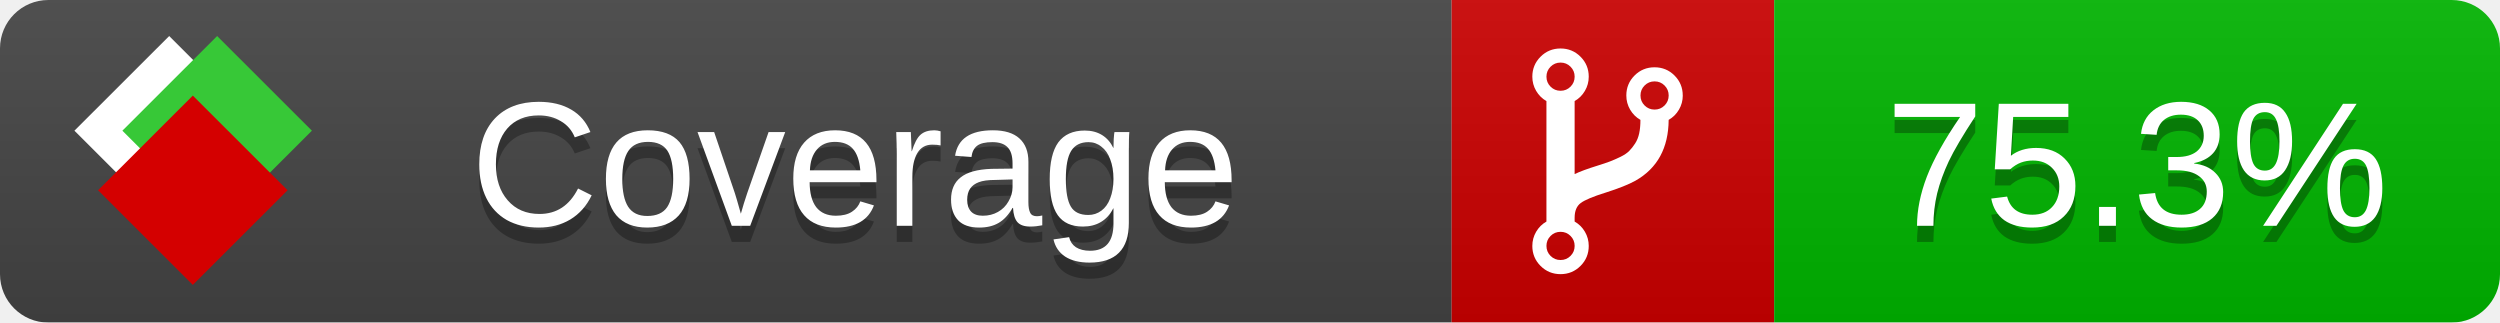
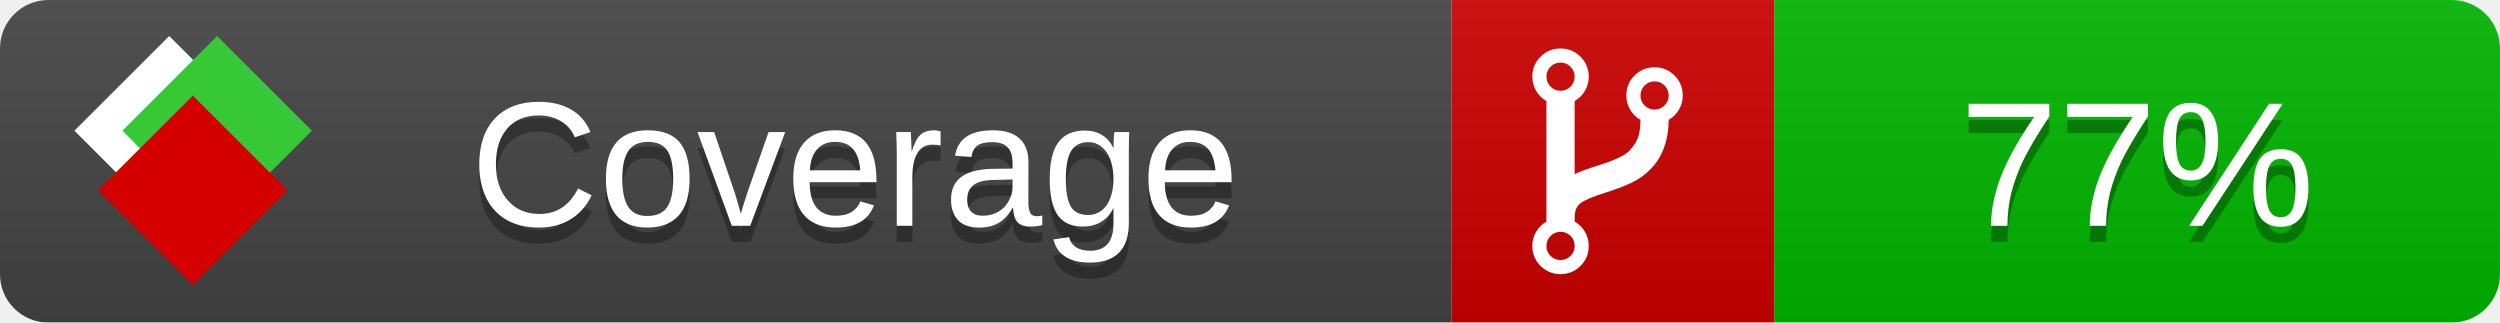
<svg xmlns="http://www.w3.org/2000/svg" xmlns:xlink="http://www.w3.org/1999/xlink" width="155" height="20">
  <style type="text/css">
          
            @keyframes fade1 {
                0% { visibility: visible; opacity: 1; }
-                23% { visibility: visible; opacity: 1; }
-                25% { visibility: hidden; opacity: 0; }
-                48% { visibility: hidden; opacity: 0; }
-                50% { visibility: hidden; opacity: 0; }
-                73% { visibility: hidden; opacity: 0; }
-                75% { visibility: hidden; opacity: 0; }
-                98% { visibility: hidden; opacity: 0; }
+                27% { visibility: visible; opacity: 1; }
+                33% { visibility: hidden; opacity: 0; }
+                60% { visibility: hidden; opacity: 0; }
+                66% { visibility: hidden; opacity: 0; }
+                93% { visibility: hidden; opacity: 0; }
              100% { visibility: visible; opacity: 1; }
            }
            @keyframes fade2 {
                0% { visibility: hidden; opacity: 0; }
-                23% { visibility: hidden; opacity: 0; }
-                25% { visibility: visible; opacity: 1; }
-                48% { visibility: visible; opacity: 1; }
-                50% { visibility: hidden; opacity: 0; }
-                73% { visibility: hidden; opacity: 0; }
-                75% { visibility: hidden; opacity: 0; }
-                98% { visibility: hidden; opacity: 0; }
+                27% { visibility: hidden; opacity: 0; }
+                33% { visibility: visible; opacity: 1; }
+                60% { visibility: visible; opacity: 1; }
+                66% { visibility: hidden; opacity: 0; }
+                93% { visibility: hidden; opacity: 0; }
              100% { visibility: hidden; opacity: 0; }
            }
            @keyframes fade3 {
                0% { visibility: hidden; opacity: 0; }
-                23% { visibility: hidden; opacity: 0; }
-                25% { visibility: hidden; opacity: 0; }
-                48% { visibility: hidden; opacity: 0; }
-                50% { visibility: visible; opacity: 1; }
-                73% { visibility: visible; opacity: 1; }
-                75% { visibility: hidden; opacity: 0; }
-                98% { visibility: hidden; opacity: 0; }
-               100% { visibility: hidden; opacity: 0; }
-             }
-             @keyframes fade4 {
-                 0% { visibility: hidden; opacity: 0; }
-                23% { visibility: hidden; opacity: 0; }
-                25% { visibility: hidden; opacity: 0; }
-                48% { visibility: hidden; opacity: 0; }
-                50% { visibility: hidden; opacity: 0; }
-                73% { visibility: hidden; opacity: 0; }
-                75% { visibility: visible; opacity: 1; }
-                98% { visibility: visible; opacity: 1; }
+                27% { visibility: hidden; opacity: 0; }
+                33% { visibility: hidden; opacity: 0; }
+                60% { visibility: hidden; opacity: 0; }
+                66% { visibility: visible; opacity: 1; }
+                93% { visibility: visible; opacity: 1; }
              100% { visibility: hidden; opacity: 0; }
            }
            .linecoverage {
                animation-duration: 15s;
                animation-name: fade1;
                animation-iteration-count: infinite;
            }
            .branchcoverage {
                animation-duration: 15s;
                animation-name: fade2;
                animation-iteration-count: infinite;
            }
            .methodcoverage {
                animation-duration: 15s;
                animation-name: fade3;
-                 animation-iteration-count: infinite;
-             }
-             .fullmethodcoverage {
-                 animation-duration: 15s;
-                 animation-name: fade4;
                animation-iteration-count: infinite;
            }
          
    </style>
  <defs>
    <linearGradient id="gradient" x2="0" y2="100%">
      <stop offset="0" stop-color="#bbb" stop-opacity=".1" />
      <stop offset="1" stop-opacity=".1" />
    </linearGradient>
    <linearGradient id="c">
      <stop offset="0" stop-color="#d40000" />
      <stop offset="1" stop-color="#ff2a2a" />
    </linearGradient>
    <linearGradient id="a">
      <stop offset="0" stop-color="#e0e0de" />
      <stop offset="1" stop-color="#fff" />
    </linearGradient>
    <linearGradient id="b">
      <stop offset="0" stop-color="#37c837" />
      <stop offset="1" stop-color="#217821" />
    </linearGradient>
    <linearGradient xlink:href="#a" id="e" x1="106.44" x2="69.96" y1="-11.96" y2="-46.84" gradientTransform="matrix(-.8426 -.00045 -.00045 -.8426 -94.27 -75.82)" gradientUnits="userSpaceOnUse" />
    <linearGradient xlink:href="#b" id="f" x1="56.19" x2="77.97" y1="-23.45" y2="10.62" gradientTransform="matrix(.8426 .00045 .00045 .8426 94.27 75.82)" gradientUnits="userSpaceOnUse" />
    <linearGradient xlink:href="#c" id="g" x1="79.98" x2="132.9" y1="10.79" y2="10.79" gradientTransform="matrix(.8426 .00045 .00045 .8426 94.27 75.82)" gradientUnits="userSpaceOnUse" />
    <mask id="mask">
      <rect width="155" height="20" rx="3" fill="#fff" />
    </mask>
    <g id="icon" transform="matrix(.04486 0 0 .04481 -.48 -.63)">
      <rect width="52.92" height="52.92" x="-109.72" y="-27.13" fill="url(#e)" transform="rotate(-135)" />
      <rect width="52.92" height="52.92" x="70.19" y="-39.18" fill="url(#f)" transform="rotate(45)" />
      <rect width="52.92" height="52.92" x="80.05" y="-15.74" fill="url(#g)" transform="rotate(45)" />
    </g>
  </defs>
  <g mask="url(#mask)">
    <rect x="0" y="0" width="90" height="20" fill="#444" />
    <rect x="90" y="0" width="20" height="20" fill="#c00" />
    <rect x="110" y="0" width="45" height="20" fill="#00B600" />
    <rect x="0" y="0" width="155" height="20" fill="url(#gradient)" />
  </g>
  <g>
    <path class="" fill="#fff" d="m 97.628,15.247 q 0,-0.364 -0.255,-0.619 -0.255,-0.255 -0.619,-0.255 -0.364,0 -0.619,0.255 -0.255,0.255 -0.255,0.619 0,0.364 0.255,0.619 0.255,0.255 0.619,0.255 0.364,0 0.619,-0.255 0.255,-0.255 0.255,-0.619 z m 0,-10.493 q 0,-0.364 -0.255,-0.619 -0.255,-0.255 -0.619,-0.255 -0.364,0 -0.619,0.255 -0.255,0.255 -0.255,0.619 0,0.364 0.255,0.619 0.255,0.255 0.619,0.255 0.364,0 0.619,-0.255 0.255,-0.255 0.255,-0.619 z m 5.83,1.166 q 0,-0.364 -0.255,-0.619 -0.255,-0.255 -0.619,-0.255 -0.364,0 -0.619,0.255 -0.255,0.255 -0.255,0.619 0,0.364 0.255,0.619 0.255,0.255 0.619,0.255 0.364,0 0.619,-0.255 0.255,-0.255 0.255,-0.619 z m 0.874,0 q 0,0.474 -0.237,0.879 -0.237,0.405 -0.638,0.633 -0.018,2.614 -2.059,3.771 -0.619,0.346 -1.849,0.738 -1.166,0.364 -1.544,0.647 -0.378,0.282 -0.378,0.911 l 0,0.237 q 0.401,0.228 0.638,0.633 0.237,0.405 0.237,0.879 0,0.729 -0.51,1.239 -0.51,0.51 -1.239,0.51 -0.729,0 -1.239,-0.51 -0.51,-0.51 -0.51,-1.239 0,-0.474 0.237,-0.879 0.237,-0.405 0.638,-0.633 l 0,-7.469 q -0.401,-0.228 -0.638,-0.633 -0.237,-0.405 -0.237,-0.879 0,-0.729 0.51,-1.239 0.51,-0.51 1.239,-0.51 0.729,0 1.239,0.51 0.51,0.51 0.51,1.239 0,0.474 -0.237,0.879 -0.237,0.405 -0.638,0.633 l 0,4.527 q 0.492,-0.237 1.403,-0.519 0.501,-0.155 0.797,-0.269 0.296,-0.114 0.642,-0.282 0.346,-0.169 0.537,-0.36 0.191,-0.191 0.369,-0.465 0.178,-0.273 0.255,-0.633 0.077,-0.36 0.077,-0.833 -0.401,-0.228 -0.638,-0.633 -0.237,-0.405 -0.237,-0.879 0,-0.729 0.51,-1.239 0.51,-0.51 1.239,-0.51 0.729,0 1.239,0.51 0.51,0.51 0.51,1.239 z" />
  </g>
  <g fill="#fff" text-anchor="middle" font-family="Verdana,Arial,Geneva,sans-serif" font-size="11">
    <a xlink:href="https://github.com/danielpalme/ReportGenerator" target="_top">
      <use xlink:href="#icon" transform="translate(3,1) scale(3.5)" />
    </a>
    <text x="53" y="15" fill="#010101" fill-opacity=".3">Coverage</text>
    <text x="53" y="14" fill="#fff">Coverage</text>
-     <text class="" x="132.5" y="15" fill="#010101" fill-opacity=".3">75.3%</text>
-     <text class="" x="132.5" y="14">75.3%</text>
+     <text class="" x="132.5" y="15" fill="#010101" fill-opacity=".3">77%</text>
+     <text class="" x="132.5" y="14">77%</text>
  </g>
  <g>
    <rect class="" x="90" y="0" width="65" height="20" fill-opacity="0" />
  </g>
</svg>
